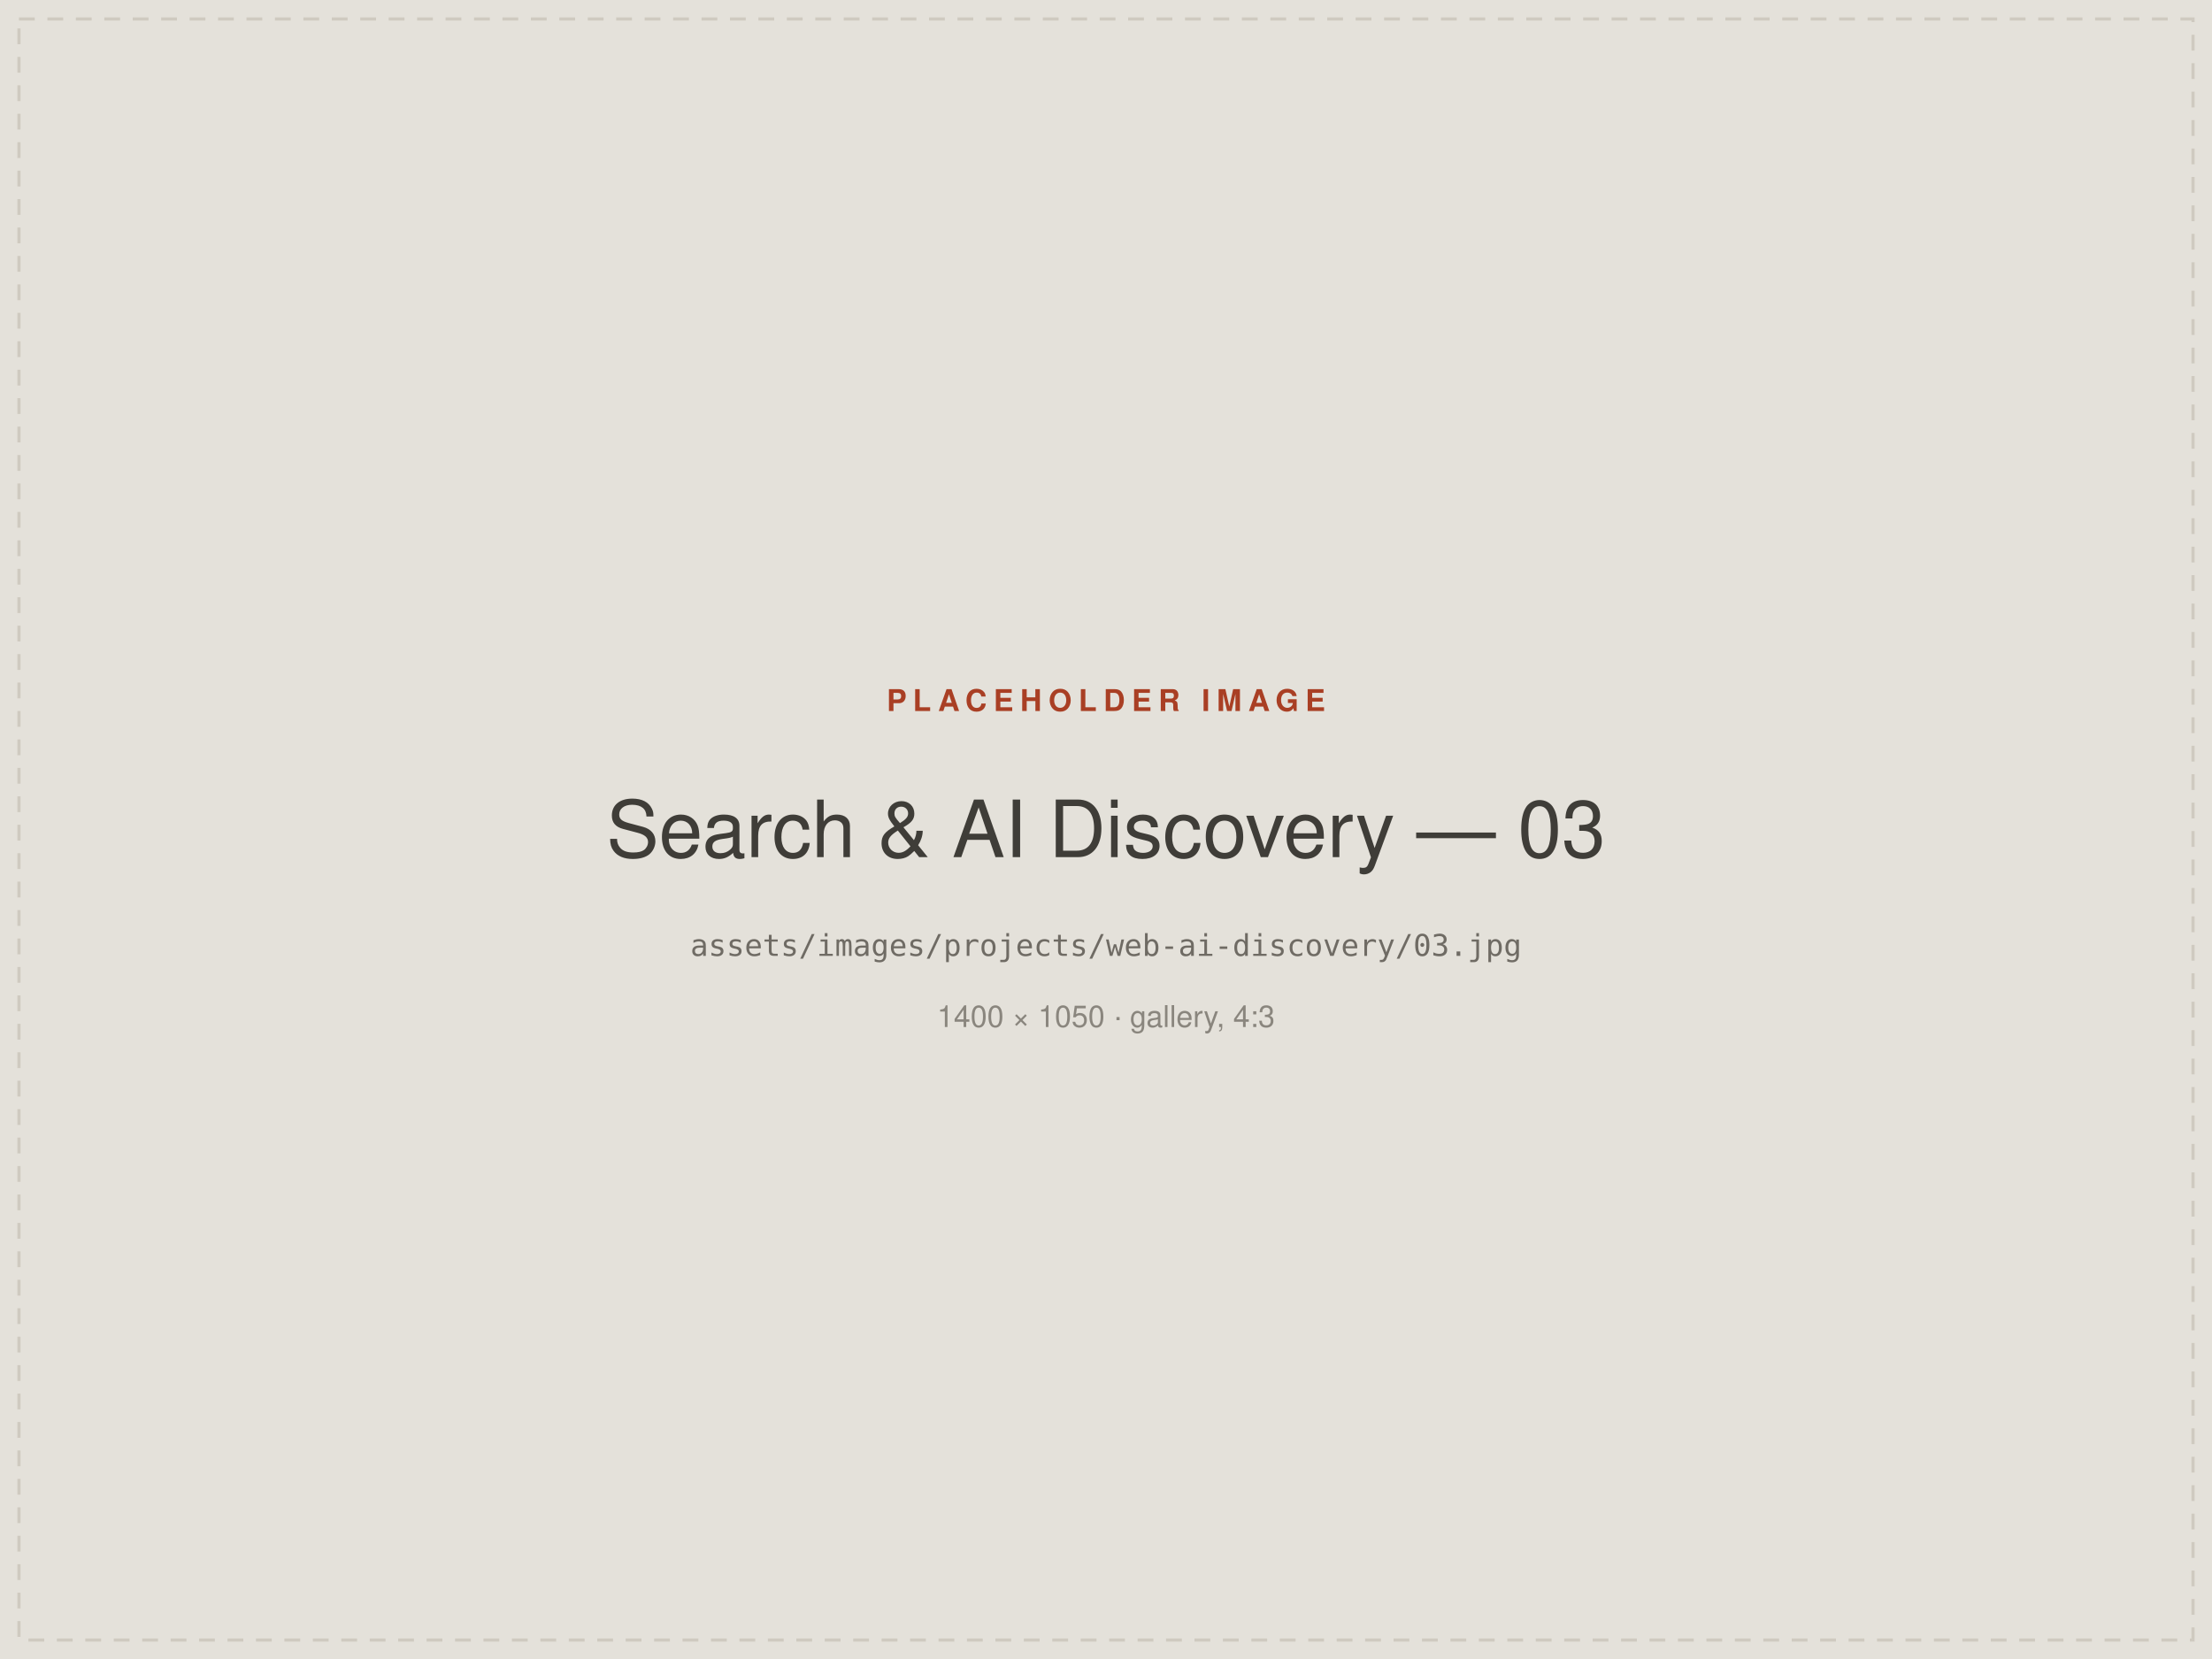
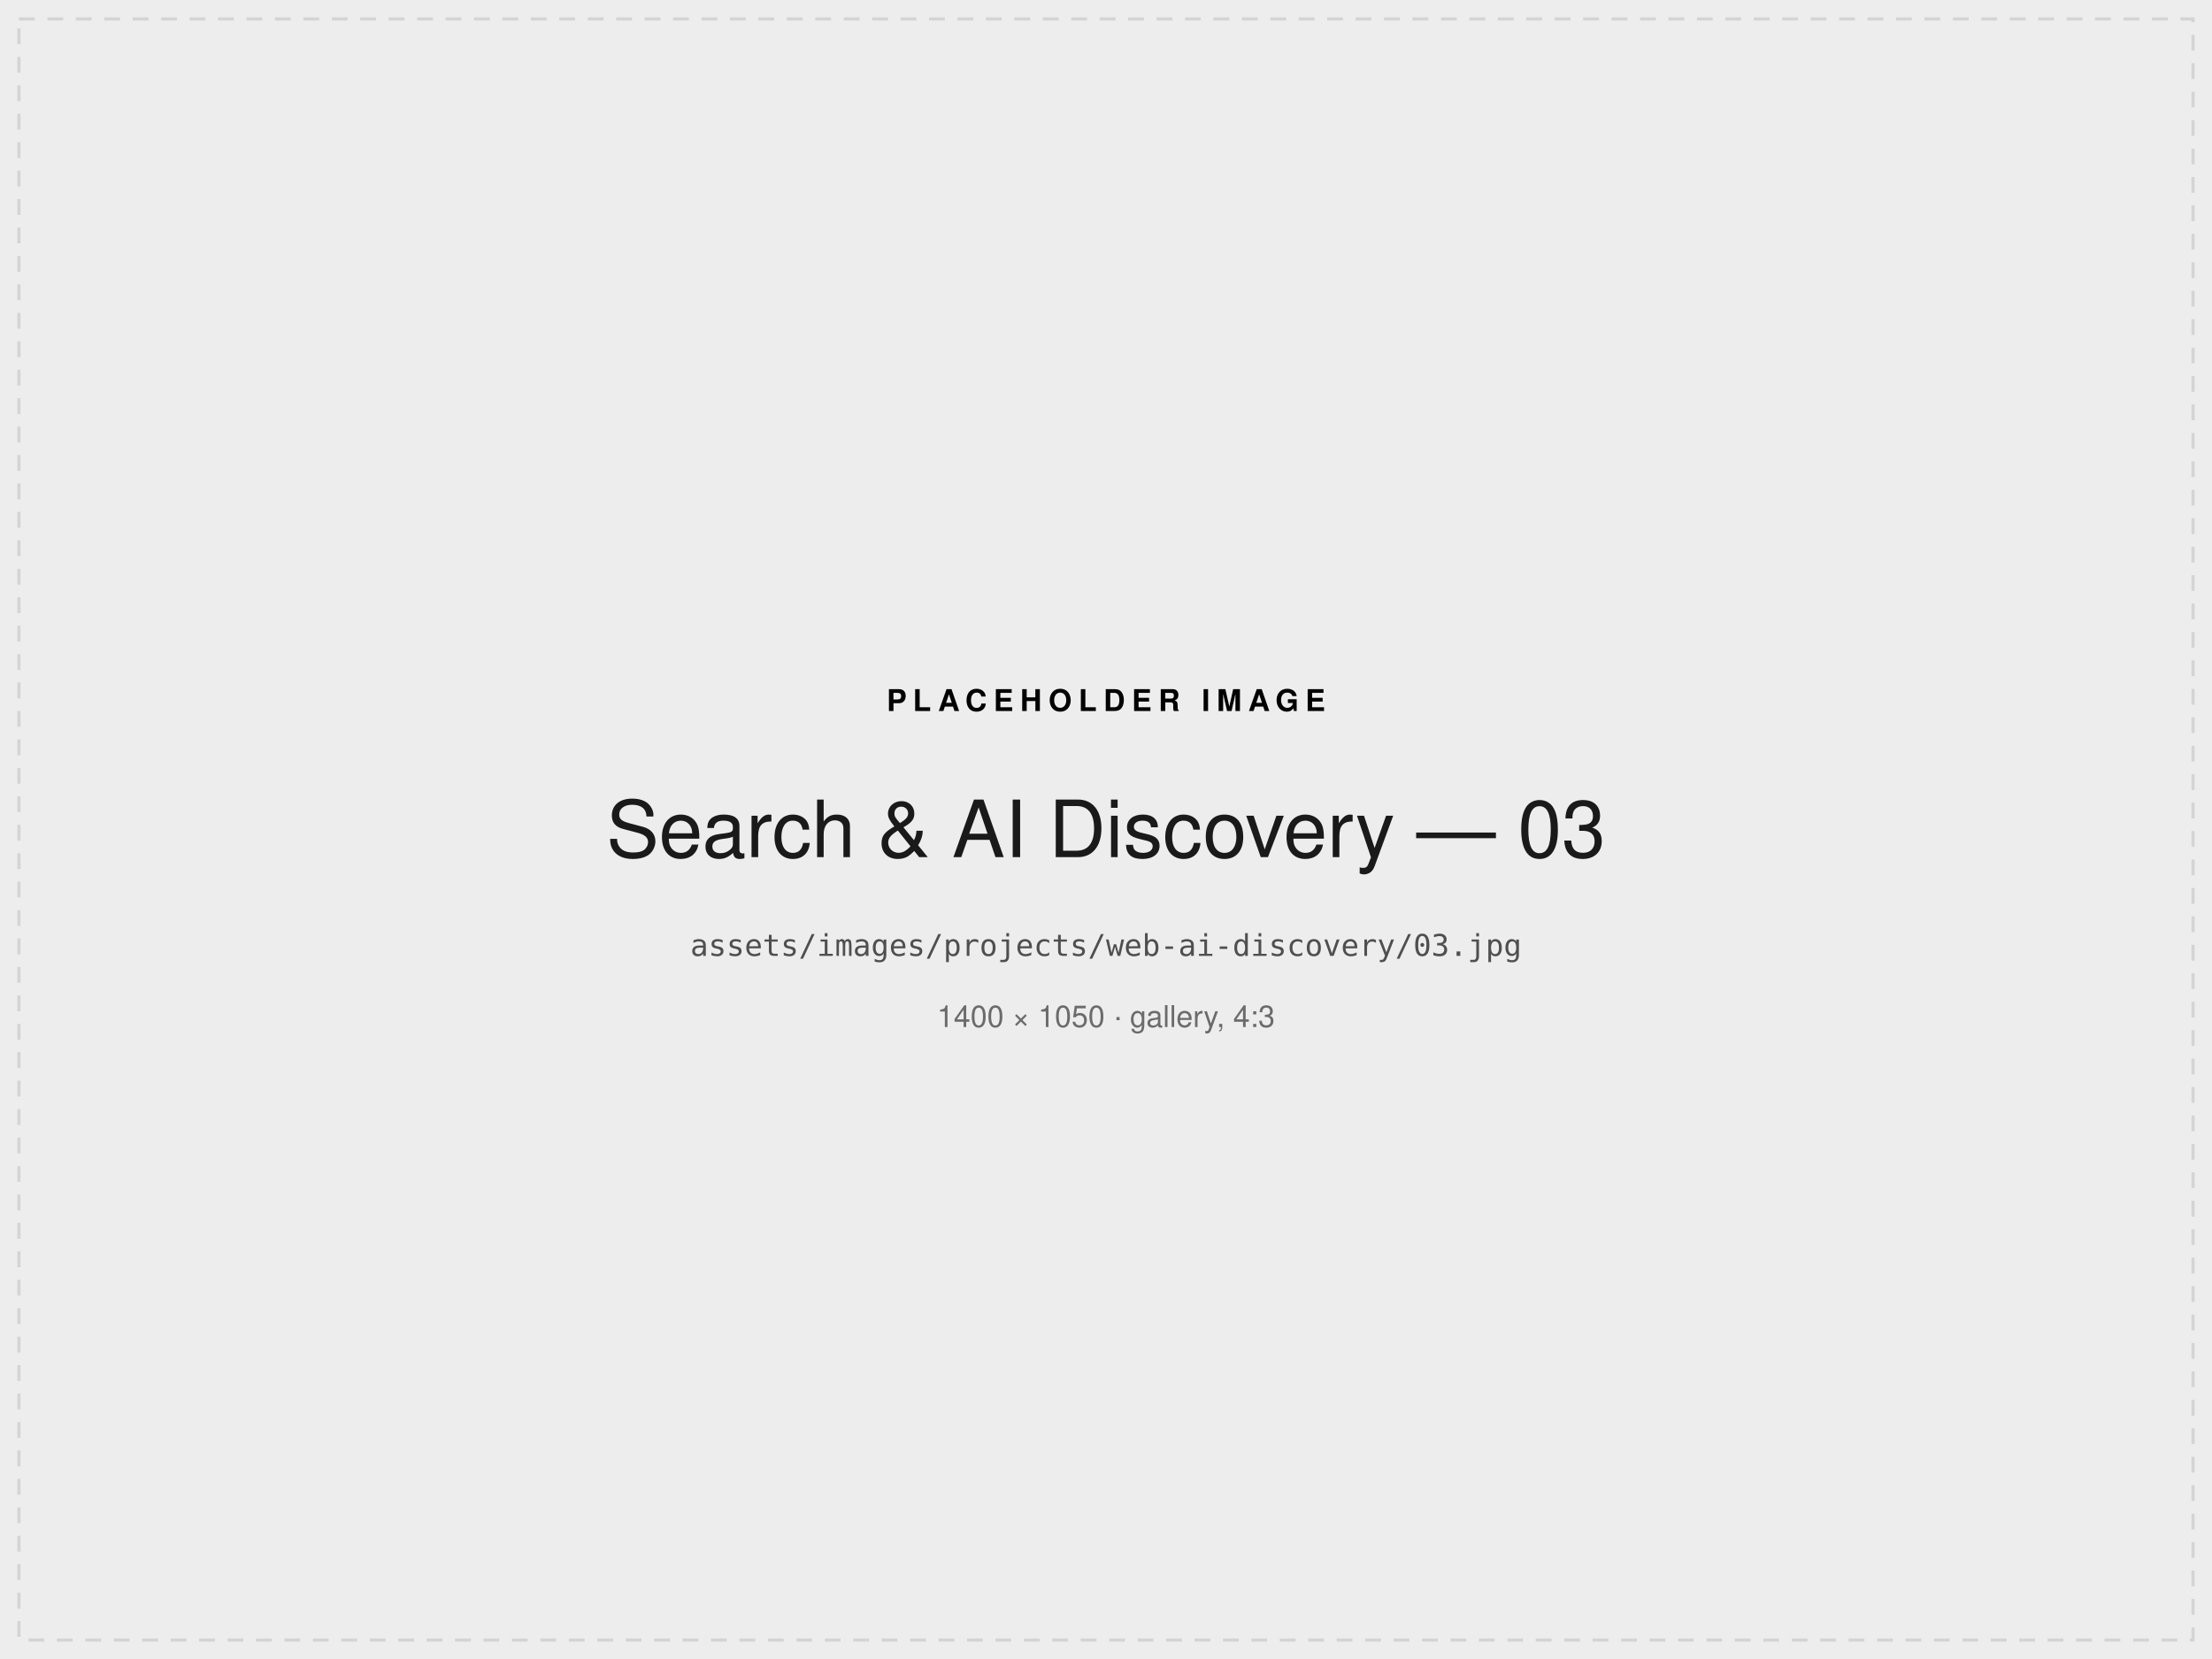
<svg xmlns="http://www.w3.org/2000/svg" viewBox="0 0 1400 1050" width="1400" height="1050" role="img" aria-label="Placeholder image: Search &amp; AI Discovery — 03">
-   <rect width="1400" height="1050" fill="#E4E1DA" />
-   <rect x="12" y="12" width="1376" height="1026" fill="none" stroke="#CFCAC0" stroke-width="2" stroke-dasharray="10 8" />
+   <rect width="1400" height="1050" fill="#EDEDED" />
+   <rect x="12" y="12" width="1376" height="1026" fill="none" stroke="#D4D4D4" stroke-width="2" stroke-dasharray="10 8" />
  <g font-family="Archivo, 'Helvetica Neue', Helvetica, Arial, sans-serif" text-anchor="middle">
-     <text x="700" y="450" font-size="19" font-weight="600" letter-spacing="4.2" fill="#A93F24">PLACEHOLDER IMAGE</text>
-     <text x="700" y="542.5" font-size="50" font-weight="500" fill="#3F3D38">Search &amp; AI Discovery — 03</text>
-     <text x="700" y="605" font-size="19" fill="#6F6B64" font-family="ui-monospace, 'SFMono-Regular', Menlo, Consolas, monospace">assets/images/projects/web-ai-discovery/03.jpg</text>
-     <text x="700" y="650" font-size="19" fill="#8A867E">1400 × 1050 · gallery, 4:3</text>
+     <text x="700" y="450" font-size="19" font-weight="600" letter-spacing="4.2" fill="#000000">PLACEHOLDER IMAGE</text>
+     <text x="700" y="542.5" font-size="50" font-weight="500" fill="#1A1A1A">Search &amp; AI Discovery — 03</text>
+     <text x="700" y="605" font-size="19" fill="#4F4F4F" font-family="ui-monospace, 'SFMono-Regular', Menlo, Consolas, monospace">assets/images/projects/web-ai-discovery/03.jpg</text>
+     <text x="700" y="650" font-size="19" fill="#6B6B6B">1400 × 1050 · gallery, 4:3</text>
  </g>
</svg>
